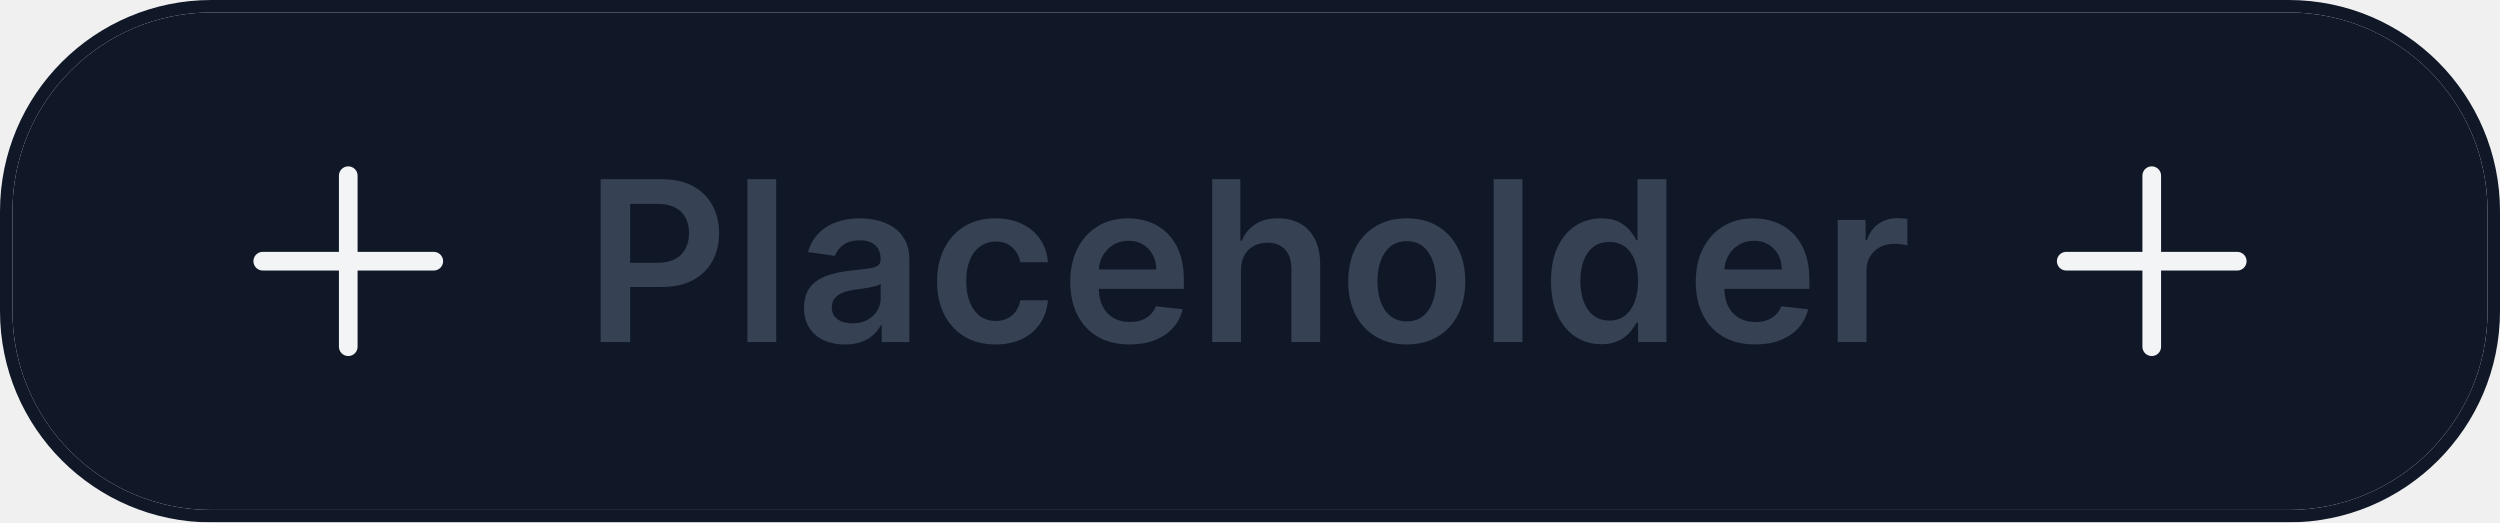
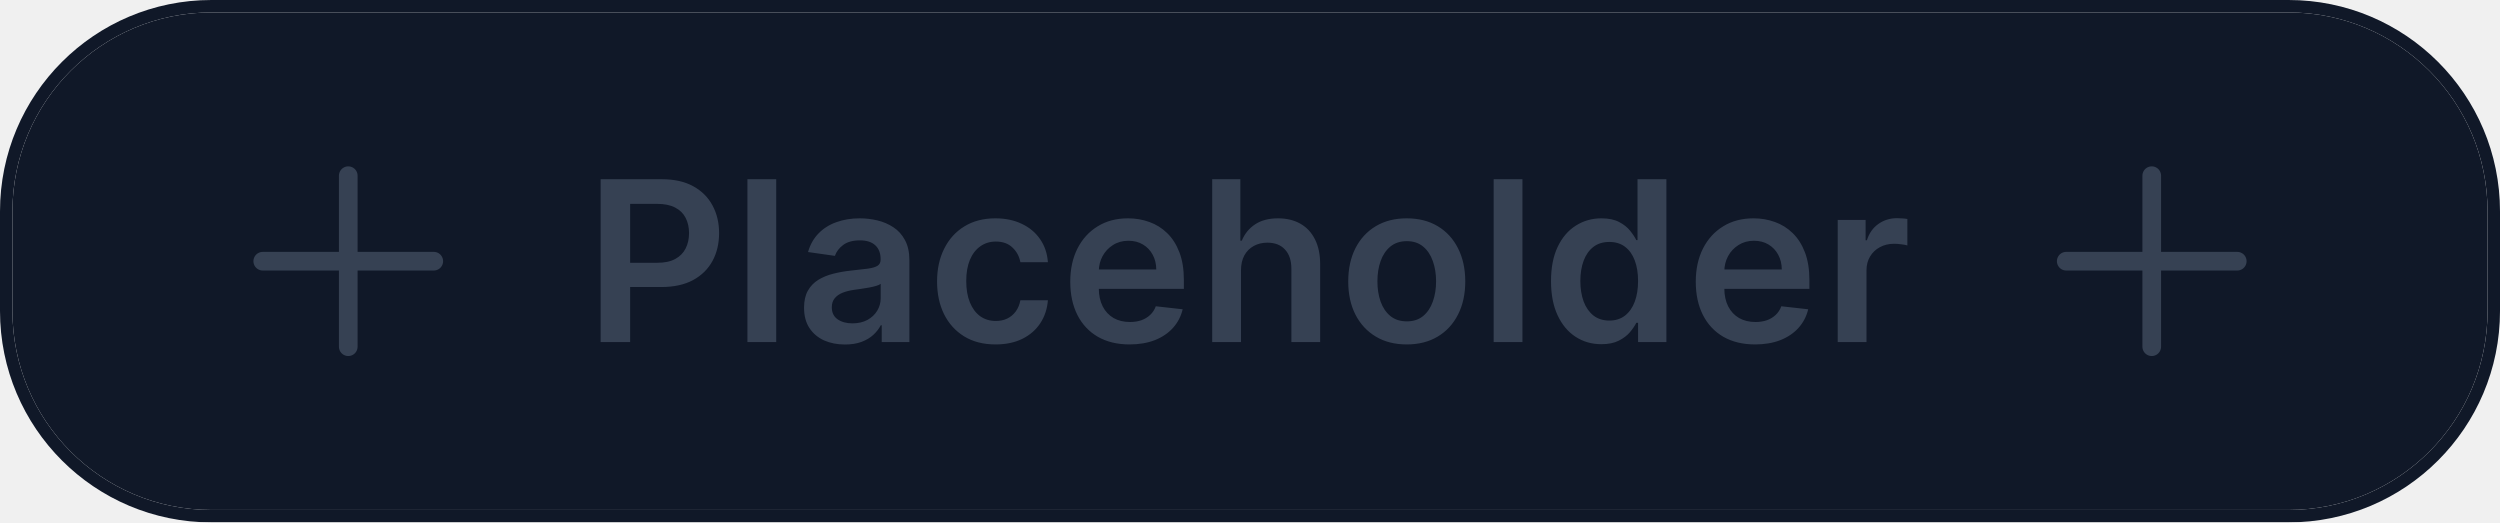
<svg xmlns="http://www.w3.org/2000/svg" width="201" height="42" viewBox="0 0 201 42" fill="none">
  <mask id="path-1-outside-1_67_2856" maskUnits="userSpaceOnUse" x="0" y="0" width="201" height="42" fill="black">
    <rect fill="white" width="201" height="42" />
    <path d="M1 17C1 8.163 8.163 1 17 1H184C192.837 1 200 8.163 200 17V25C200 33.837 192.837 41 184 41H17C8.163 41 1 33.837 1 25V17Z" />
  </mask>
  <path d="M1 17C1 8.163 8.163 1 17 1H184C192.837 1 200 8.163 200 17V25C200 33.837 192.837 41 184 41H17C8.163 41 1 33.837 1 25V17Z" fill="#101828" />
  <path d="M17 1V2H184V1V0H17V1ZM200 17H199V25H200H201V17H200ZM184 41V40H17V41V42H184V41ZM1 25H2V17H1H0V25H1ZM17 41V40C8.716 40 2 33.284 2 25H1H0C0 34.389 7.611 42 17 42V41ZM200 25H199C199 33.284 192.284 40 184 40V41V42C193.389 42 201 34.389 201 25H200ZM184 1V2C192.284 2 199 8.716 199 17H200H201C201 7.611 193.389 0 184 0V1ZM17 1V0C7.611 0 0 7.611 0 17H1H2C2 8.716 8.716 2 17 2V1Z" fill="#101828" mask="url(#path-1-outside-1_67_2856)" />
-   <path d="M28 14.125V27.875M34.875 21L21.125 21" stroke="#F3F4F6" stroke-width="1.5" stroke-linecap="round" stroke-linejoin="round" />
+   <path d="M28 14.125V27.875M34.875 21L21.125 21" stroke="#364153" stroke-width="1.5" stroke-linecap="round" stroke-linejoin="round" />
  <path d="M48.291 27.5V14.409H53.2C54.206 14.409 55.05 14.597 55.731 14.972C56.418 15.347 56.935 15.862 57.285 16.518C57.639 17.171 57.815 17.912 57.815 18.743C57.815 19.582 57.639 20.328 57.285 20.98C56.931 21.632 56.409 22.146 55.719 22.521C55.028 22.891 54.178 23.077 53.168 23.077H49.915V21.127H52.849C53.437 21.127 53.918 21.025 54.293 20.82C54.668 20.616 54.945 20.334 55.124 19.977C55.307 19.619 55.399 19.207 55.399 18.743C55.399 18.278 55.307 17.869 55.124 17.516C54.945 17.162 54.666 16.887 54.287 16.691C53.912 16.491 53.428 16.391 52.836 16.391H50.663V27.5H48.291ZM62.407 14.409V27.5H60.093V14.409H62.407ZM67.931 27.698C67.309 27.698 66.749 27.587 66.25 27.366C65.756 27.14 65.364 26.808 65.074 26.369C64.789 25.93 64.646 25.389 64.646 24.745C64.646 24.191 64.748 23.733 64.953 23.371C65.157 23.009 65.436 22.719 65.79 22.501C66.144 22.284 66.542 22.12 66.986 22.009C67.433 21.894 67.895 21.811 68.373 21.76C68.948 21.7 69.415 21.647 69.772 21.6C70.13 21.549 70.39 21.472 70.552 21.37C70.719 21.264 70.802 21.099 70.802 20.878V20.84C70.802 20.358 70.659 19.985 70.373 19.721C70.088 19.457 69.677 19.325 69.14 19.325C68.573 19.325 68.123 19.448 67.791 19.695C67.463 19.942 67.241 20.234 67.126 20.571L64.966 20.264C65.136 19.668 65.417 19.169 65.809 18.768C66.201 18.364 66.681 18.061 67.248 17.861C67.814 17.656 68.441 17.554 69.127 17.554C69.6 17.554 70.071 17.609 70.54 17.72C71.008 17.831 71.436 18.014 71.824 18.27C72.212 18.521 72.523 18.864 72.757 19.299C72.996 19.734 73.115 20.277 73.115 20.929V27.5H70.891V26.151H70.814C70.674 26.424 70.476 26.68 70.22 26.918C69.969 27.153 69.651 27.342 69.267 27.487C68.888 27.628 68.443 27.698 67.931 27.698ZM68.532 25.998C68.997 25.998 69.4 25.906 69.74 25.723C70.081 25.535 70.344 25.288 70.527 24.982C70.714 24.675 70.808 24.34 70.808 23.978V22.821C70.736 22.881 70.612 22.936 70.437 22.987C70.267 23.038 70.075 23.083 69.862 23.121C69.649 23.16 69.438 23.194 69.229 23.224C69.02 23.254 68.839 23.279 68.686 23.3C68.341 23.347 68.032 23.424 67.759 23.53C67.486 23.637 67.271 23.786 67.113 23.978C66.956 24.166 66.877 24.408 66.877 24.707C66.877 25.133 67.032 25.454 67.344 25.672C67.655 25.889 68.051 25.998 68.532 25.998ZM80.045 27.692C79.065 27.692 78.223 27.477 77.52 27.046C76.821 26.616 76.282 26.021 75.903 25.263C75.528 24.5 75.34 23.622 75.34 22.629C75.34 21.632 75.532 20.752 75.916 19.989C76.299 19.222 76.84 18.626 77.539 18.2C78.242 17.769 79.073 17.554 80.032 17.554C80.829 17.554 81.534 17.701 82.148 17.995C82.766 18.285 83.258 18.696 83.624 19.229C83.991 19.757 84.2 20.375 84.251 21.082H82.039C81.95 20.609 81.737 20.215 81.4 19.9C81.068 19.58 80.622 19.421 80.064 19.421C79.591 19.421 79.176 19.548 78.818 19.804C78.46 20.055 78.18 20.418 77.98 20.891C77.784 21.364 77.686 21.93 77.686 22.591C77.686 23.26 77.784 23.835 77.98 24.317C78.176 24.794 78.451 25.163 78.805 25.423C79.163 25.678 79.582 25.806 80.064 25.806C80.405 25.806 80.71 25.742 80.978 25.614C81.251 25.482 81.479 25.293 81.662 25.046C81.845 24.798 81.971 24.498 82.039 24.144H84.251C84.195 24.839 83.991 25.454 83.637 25.991C83.284 26.524 82.802 26.942 82.193 27.244C81.583 27.543 80.867 27.692 80.045 27.692ZM90.817 27.692C89.833 27.692 88.983 27.487 88.267 27.078C87.555 26.665 87.008 26.081 86.624 25.327C86.241 24.568 86.049 23.675 86.049 22.648C86.049 21.639 86.241 20.752 86.624 19.989C87.012 19.222 87.553 18.626 88.248 18.2C88.942 17.769 89.758 17.554 90.696 17.554C91.301 17.554 91.872 17.652 92.409 17.848C92.95 18.04 93.427 18.338 93.841 18.743C94.258 19.148 94.587 19.663 94.825 20.29C95.064 20.912 95.183 21.653 95.183 22.514V23.224H87.136V21.664H92.965C92.961 21.221 92.865 20.827 92.677 20.482C92.49 20.132 92.228 19.857 91.891 19.657C91.559 19.457 91.171 19.357 90.728 19.357C90.255 19.357 89.84 19.472 89.481 19.702C89.124 19.928 88.844 20.226 88.644 20.597C88.448 20.963 88.348 21.366 88.344 21.805V23.166C88.344 23.737 88.448 24.227 88.657 24.636C88.866 25.041 89.158 25.352 89.533 25.57C89.908 25.783 90.347 25.889 90.849 25.889C91.186 25.889 91.491 25.842 91.763 25.749C92.036 25.651 92.273 25.508 92.473 25.32C92.673 25.133 92.825 24.901 92.927 24.624L95.087 24.866C94.951 25.438 94.691 25.936 94.308 26.362C93.928 26.784 93.442 27.112 92.85 27.347C92.258 27.577 91.58 27.692 90.817 27.692ZM99.775 21.747V27.5H97.461V14.409H99.724V19.35H99.839C100.069 18.796 100.425 18.359 100.906 18.04C101.392 17.716 102.01 17.554 102.76 17.554C103.442 17.554 104.036 17.697 104.543 17.982C105.05 18.268 105.442 18.685 105.719 19.235C106.001 19.785 106.141 20.456 106.141 21.249V27.5H103.827V21.607C103.827 20.946 103.657 20.433 103.316 20.066C102.979 19.695 102.506 19.51 101.897 19.51C101.488 19.51 101.121 19.599 100.797 19.778C100.478 19.953 100.226 20.207 100.043 20.539C99.864 20.871 99.775 21.274 99.775 21.747ZM113.103 27.692C112.144 27.692 111.313 27.481 110.61 27.059C109.907 26.637 109.361 26.047 108.973 25.288C108.59 24.53 108.398 23.643 108.398 22.629C108.398 21.615 108.59 20.727 108.973 19.964C109.361 19.201 109.907 18.609 110.61 18.187C111.313 17.765 112.144 17.554 113.103 17.554C114.061 17.554 114.892 17.765 115.595 18.187C116.299 18.609 116.842 19.201 117.225 19.964C117.613 20.727 117.807 21.615 117.807 22.629C117.807 23.643 117.613 24.53 117.225 25.288C116.842 26.047 116.299 26.637 115.595 27.059C114.892 27.481 114.061 27.692 113.103 27.692ZM113.115 25.838C113.635 25.838 114.07 25.695 114.419 25.41C114.769 25.12 115.029 24.732 115.199 24.246C115.374 23.761 115.461 23.22 115.461 22.623C115.461 22.022 115.374 21.479 115.199 20.993C115.029 20.503 114.769 20.113 114.419 19.823C114.07 19.533 113.635 19.389 113.115 19.389C112.583 19.389 112.139 19.533 111.786 19.823C111.436 20.113 111.174 20.503 111 20.993C110.829 21.479 110.744 22.022 110.744 22.623C110.744 23.22 110.829 23.761 111 24.246C111.174 24.732 111.436 25.12 111.786 25.41C112.139 25.695 112.583 25.838 113.115 25.838ZM122.405 14.409V27.5H120.091V14.409H122.405ZM128.748 27.673C127.977 27.673 127.286 27.474 126.677 27.078C126.067 26.682 125.586 26.107 125.232 25.352C124.879 24.598 124.702 23.682 124.702 22.604C124.702 21.513 124.881 20.592 125.239 19.842C125.601 19.088 126.089 18.519 126.702 18.136C127.316 17.748 128 17.554 128.754 17.554C129.33 17.554 129.803 17.652 130.173 17.848C130.544 18.04 130.838 18.272 131.055 18.545C131.273 18.813 131.441 19.067 131.56 19.305H131.656V14.409H133.977V27.5H131.701V25.953H131.56C131.441 26.192 131.268 26.445 131.043 26.714C130.817 26.978 130.518 27.204 130.148 27.391C129.777 27.579 129.31 27.673 128.748 27.673ZM129.393 25.774C129.884 25.774 130.301 25.642 130.646 25.378C130.991 25.109 131.254 24.736 131.433 24.259C131.611 23.782 131.701 23.226 131.701 22.591C131.701 21.956 131.611 21.404 131.433 20.935C131.258 20.467 130.998 20.102 130.653 19.842C130.312 19.582 129.892 19.452 129.393 19.452C128.878 19.452 128.447 19.587 128.102 19.855C127.757 20.124 127.497 20.494 127.322 20.967C127.148 21.44 127.06 21.982 127.06 22.591C127.06 23.204 127.148 23.752 127.322 24.234C127.501 24.711 127.763 25.088 128.109 25.365C128.458 25.638 128.886 25.774 129.393 25.774ZM141.109 27.692C140.124 27.692 139.274 27.487 138.558 27.078C137.847 26.665 137.299 26.081 136.916 25.327C136.532 24.568 136.34 23.675 136.34 22.648C136.34 21.639 136.532 20.752 136.916 19.989C137.303 19.222 137.845 18.626 138.539 18.2C139.234 17.769 140.05 17.554 140.987 17.554C141.593 17.554 142.164 17.652 142.7 17.848C143.242 18.04 143.719 18.338 144.132 18.743C144.55 19.148 144.878 19.663 145.117 20.29C145.355 20.912 145.475 21.653 145.475 22.514V23.224H137.427V21.664H143.257C143.252 21.221 143.156 20.827 142.969 20.482C142.781 20.132 142.519 19.857 142.183 19.657C141.85 19.457 141.463 19.357 141.019 19.357C140.546 19.357 140.131 19.472 139.773 19.702C139.415 19.928 139.136 20.226 138.936 20.597C138.74 20.963 138.639 21.366 138.635 21.805V23.166C138.635 23.737 138.74 24.227 138.948 24.636C139.157 25.041 139.449 25.352 139.824 25.57C140.199 25.783 140.638 25.889 141.141 25.889C141.477 25.889 141.782 25.842 142.055 25.749C142.328 25.651 142.564 25.508 142.764 25.32C142.965 25.133 143.116 24.901 143.218 24.624L145.379 24.866C145.242 25.438 144.982 25.936 144.599 26.362C144.22 26.784 143.734 27.112 143.142 27.347C142.549 27.577 141.872 27.692 141.109 27.692ZM147.752 27.5V17.682H149.996V19.318H150.098C150.277 18.751 150.584 18.315 151.019 18.008C151.457 17.697 151.958 17.541 152.521 17.541C152.649 17.541 152.791 17.548 152.949 17.56C153.111 17.569 153.245 17.584 153.352 17.605V19.734C153.254 19.7 153.098 19.67 152.885 19.644C152.676 19.614 152.474 19.599 152.278 19.599C151.856 19.599 151.477 19.691 151.14 19.874C150.808 20.053 150.546 20.303 150.354 20.622C150.162 20.942 150.066 21.31 150.066 21.728V27.5H147.752Z" fill="#364153" />
-   <path d="M173 14.125V27.875M179.875 21L166.125 21" stroke="#F3F4F6" stroke-width="1.5" stroke-linecap="round" stroke-linejoin="round" />
+   <path d="M173 14.125V27.875M179.875 21L166.125 21" stroke="#364153" stroke-width="1.5" stroke-linecap="round" stroke-linejoin="round" />
</svg>
